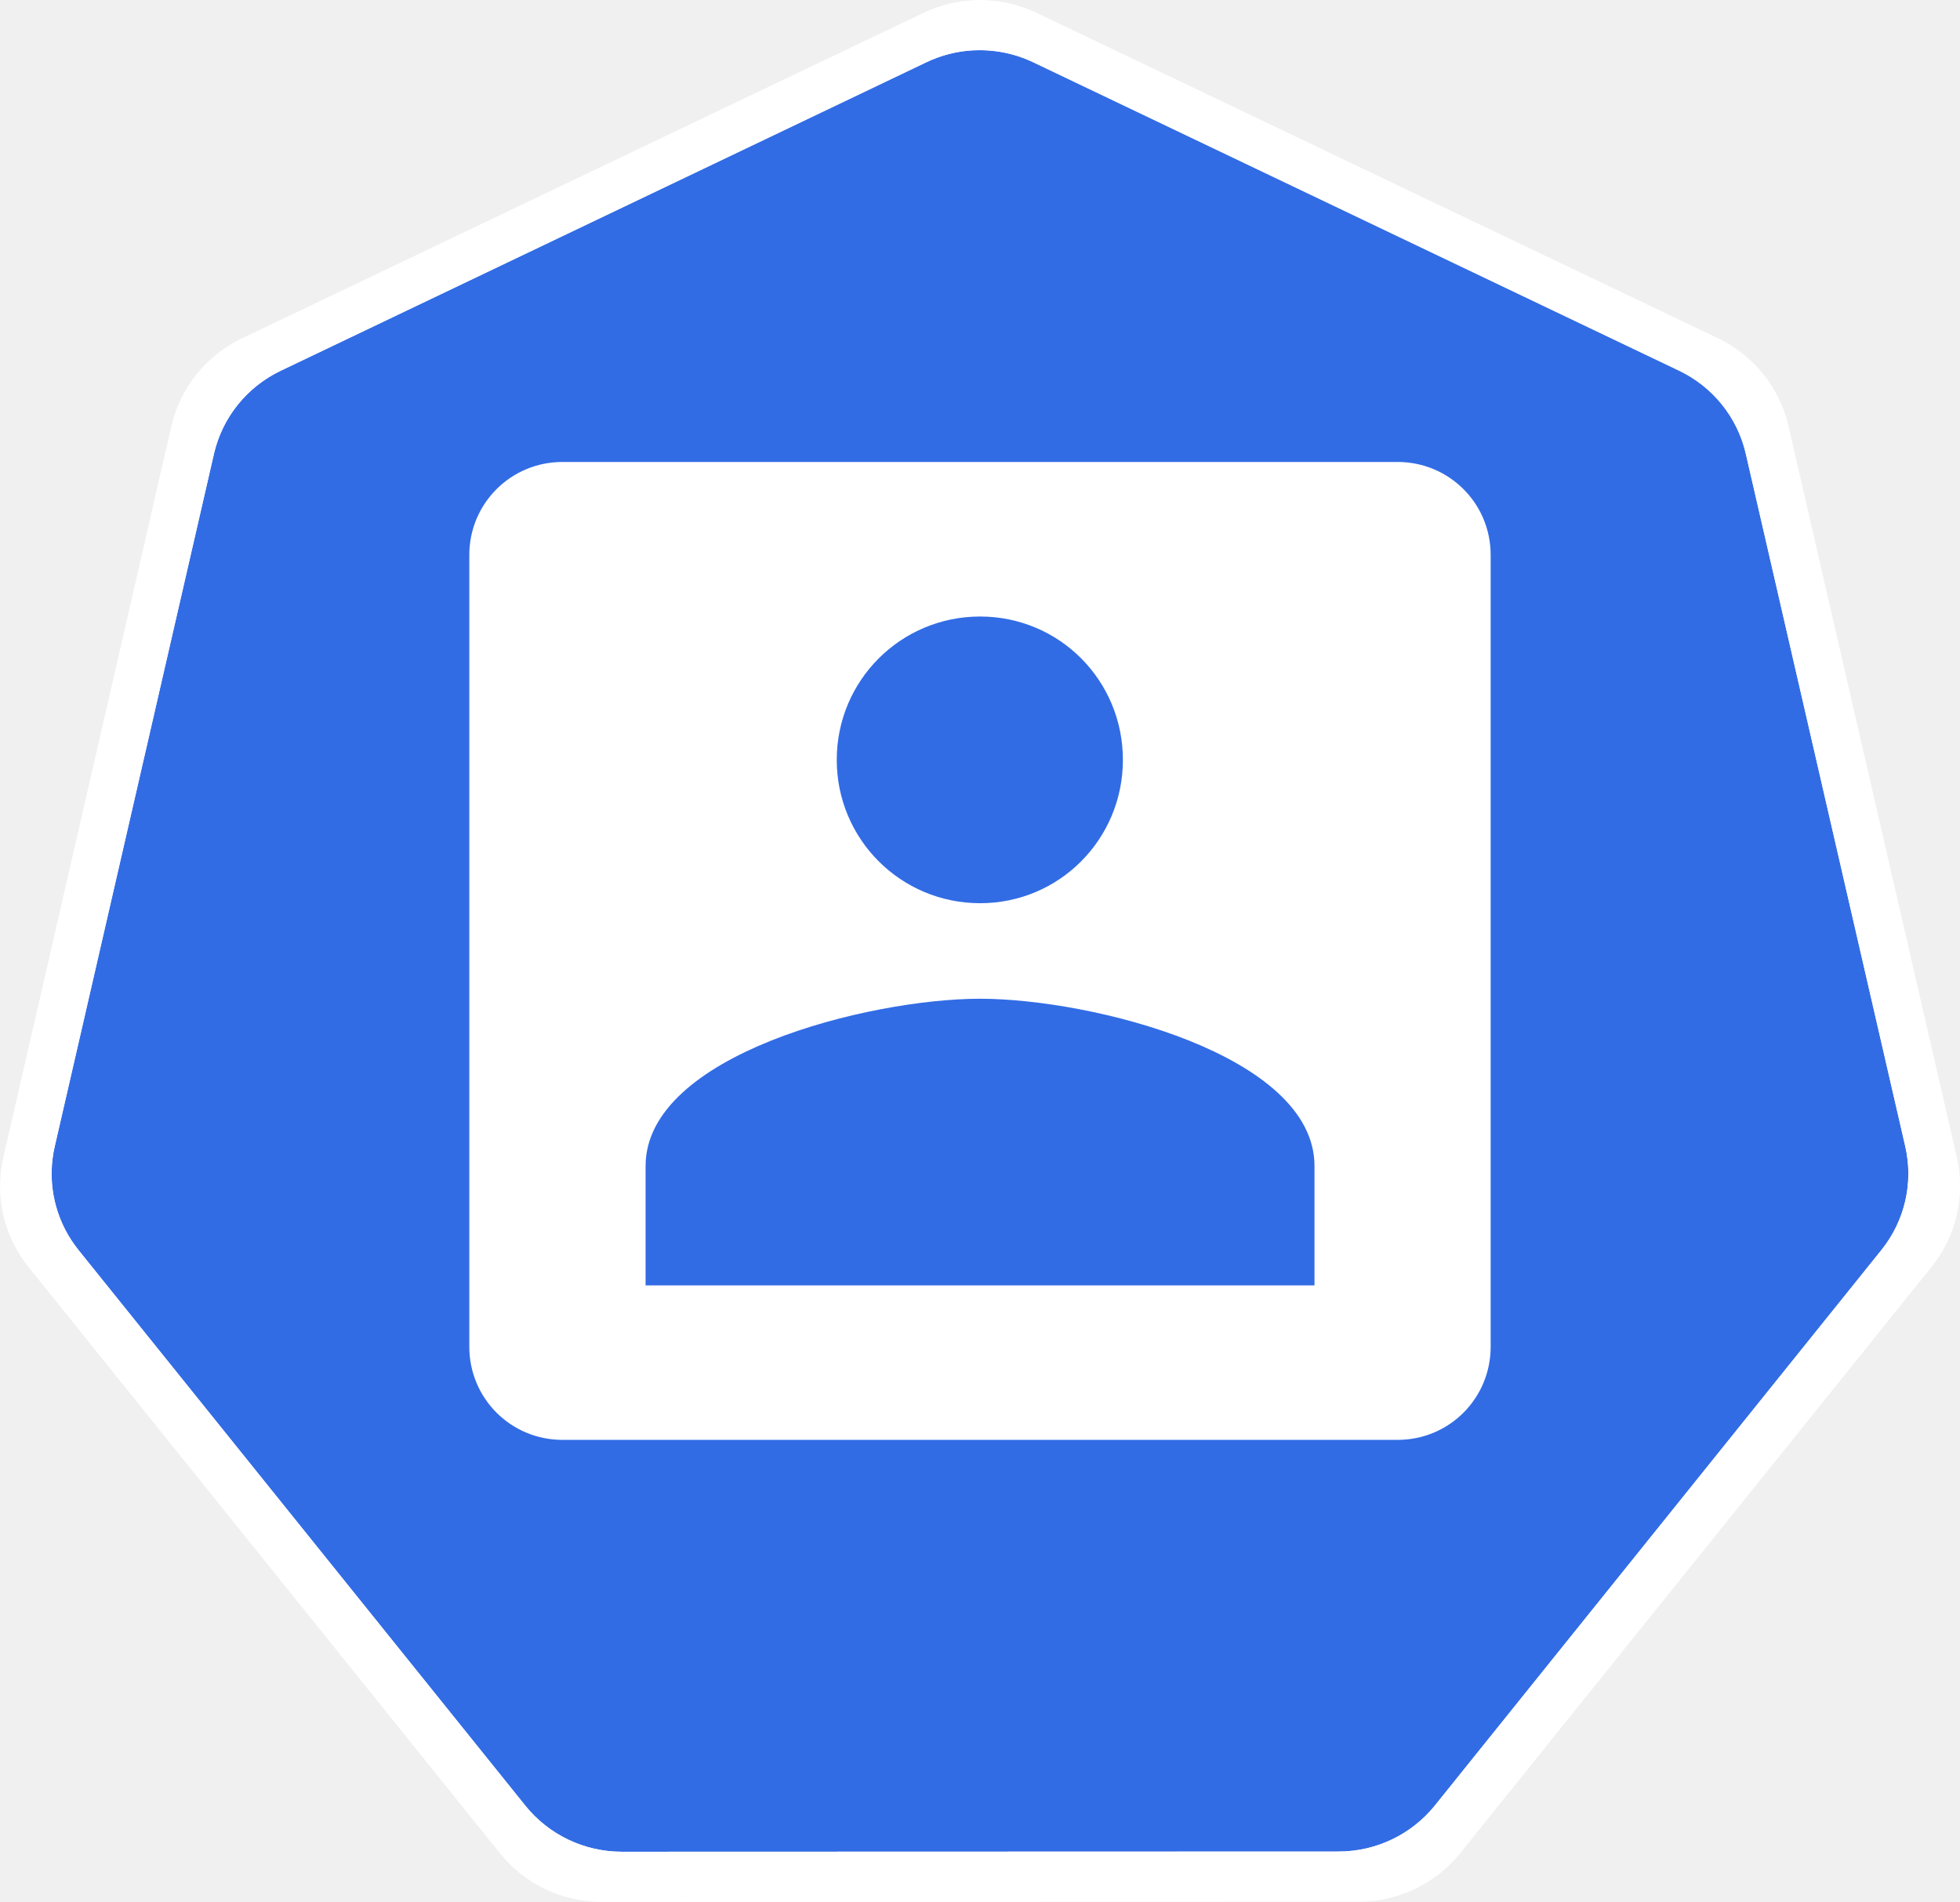
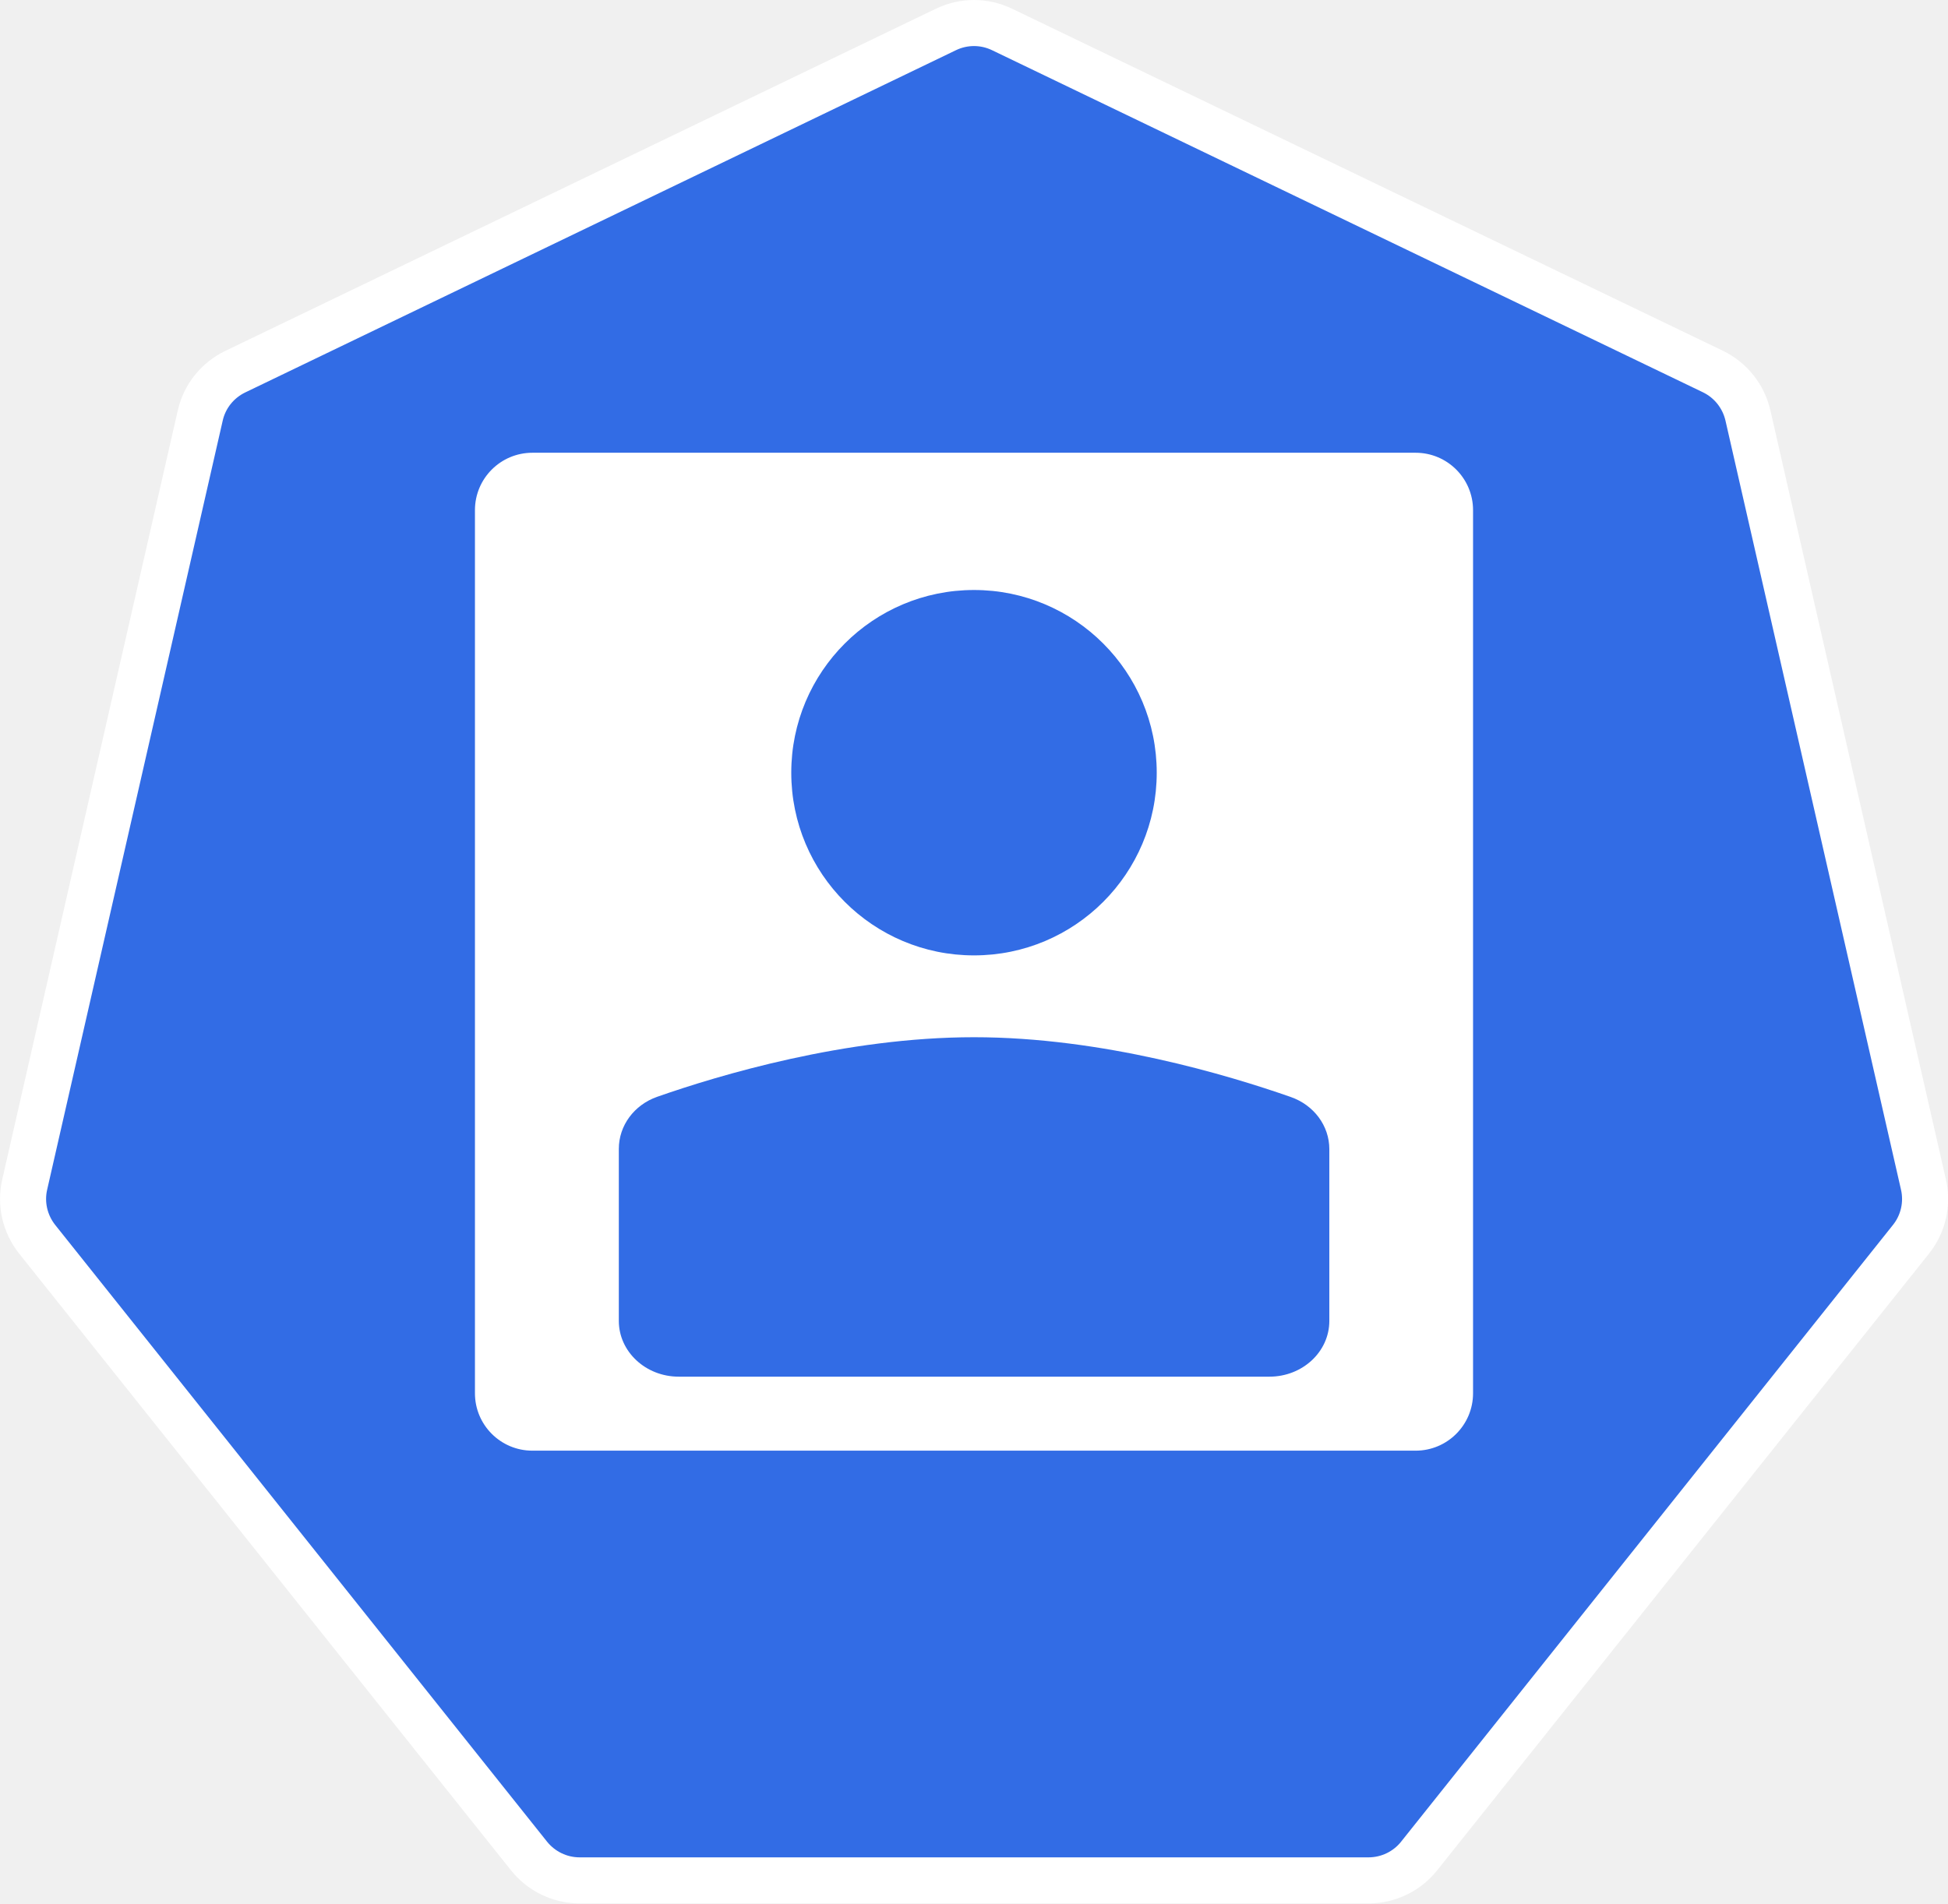
- <svg xmlns="http://www.w3.org/2000/svg" width="18.035mm" height="17.5mm" viewBox="0 0 18.035 17.5" version="1.1" id="svg13826">
-   <defs id="defs13820" />
-   <g id="layer1" transform="translate(-0.9926264,-1.174181)">
-     <g id="g70" transform="matrix(1.014889,0,0,1.014889,16.90215,-2.698726)">
-       <path id="path3055" d="m -6.849,4.272 a 1.119,1.11 0 0 0 -0.429,0.109 l -5.852,2.796 a 1.119,1.11 0 0 0 -0.606,0.753 l -1.444,6.281 a 1.119,1.11 0 0 0 0.152,0.851 1.119,1.11 0 0 0 0.064,0.088 l 4.051,5.037 a 1.119,1.11 0 0 0 0.875,0.418 l 6.496,-0.002 a 1.119,1.11 0 0 0 0.875,-0.417 L 1.382,15.149 A 1.119,1.11 0 0 0 1.598,14.21 L 0.152,7.929 A 1.119,1.11 0 0 0 -0.453,7.176 L -6.307,4.381 A 1.119,1.11 0 0 0 -6.849,4.272 Z" style="fill:#326ce5;fill-opacity:1;stroke:none;stroke-width:0;stroke-miterlimit:4;stroke-dasharray:none;stroke-opacity:1" />
-       <path id="path3054-2-9" d="M -6.852,3.818 A 1.181,1.172 0 0 0 -7.304,3.933 l -6.179,2.951 a 1.181,1.172 0 0 0 -0.639,0.795 l -1.524,6.631 a 1.181,1.172 0 0 0 0.16,0.899 1.181,1.172 0 0 0 0.067,0.093 l 4.276,5.317 a 1.181,1.172 0 0 0 0.924,0.441 l 6.858,-0.002 a 1.181,1.172 0 0 0 0.924,-0.44 l 4.275,-5.318 a 1.181,1.172 0 0 0 0.228,-0.991 L 0.539,7.678 A 1.181,1.172 0 0 0 -0.1,6.883 L -6.279,3.932 A 1.181,1.172 0 0 0 -6.852,3.818 Z m 0.003,0.455 a 1.119,1.11 0 0 1 0.543,0.109 l 5.853,2.795 A 1.119,1.11 0 0 1 0.152,7.929 L 1.598,14.21 a 1.119,1.11 0 0 1 -0.216,0.939 l -4.049,5.037 a 1.119,1.11 0 0 1 -0.875,0.417 l -6.496,0.002 a 1.119,1.11 0 0 1 -0.875,-0.418 l -4.051,-5.037 a 1.119,1.11 0 0 1 -0.064,-0.088 1.119,1.11 0 0 1 -0.152,-0.851 l 1.444,-6.281 a 1.119,1.11 0 0 1 0.606,-0.753 l 5.852,-2.796 a 1.119,1.11 0 0 1 0.429,-0.109 z" style="color:#000000;font-style:normal;font-variant:normal;font-weight:normal;font-stretch:normal;font-size:medium;line-height:normal;font-family:Sans;-inkscape-font-specification:Sans;text-indent:0;text-align:start;text-decoration:none;text-decoration-line:none;letter-spacing:normal;word-spacing:normal;text-transform:none;writing-mode:lr-tb;direction:ltr;baseline-shift:baseline;text-anchor:start;display:inline;overflow:visible;visibility:visible;fill:#ffffff;fill-opacity:1;fill-rule:nonzero;stroke:none;stroke-width:0;stroke-miterlimit:4;stroke-dasharray:none;marker:none;enable-background:accumulate" />
+ <svg xmlns="http://www.w3.org/2000/svg" viewBox="0 0 126.86 123.97">
+   <defs>
+     <style>
+       .cls-1 {
+         fill: #fff;
+       }
+ 
+       .cls-2 {
+         stroke: #fff;
+         stroke-miterlimit: 10;
+         stroke-width: 3px;
+       }
+ 
+       .cls-2, .cls-3 {
+         fill: #326ce5;
+       }
+     </style>
+   </defs>
+   <g id="fond">
+     <path class="cls-2" d="m61.6,1.92L15.32,24.21c-1.16.56-2,1.61-2.28,2.86L1.61,77.15c-.29,1.25.01,2.56.81,3.57l32.03,40.17c.8,1,2.01,1.59,3.3,1.59h51.37c1.28,0,2.5-.58,3.3-1.59l32.03-40.17c.8-1,1.1-2.32.81-3.57l-11.43-50.09c-.29-1.25-1.12-2.3-2.28-2.86L65.26,1.92c-1.16-.56-2.5-.56-3.66,0Z" />
+   </g>
+   <g id="user">
+     <rect class="cls-1" x="30.93" y="29.49" width="65" height="65" rx="3.74" ry="3.74" />
+     <g>
+       <circle class="cls-3" cx="63.43" cy="50.33" r="11.9" />
+       <path class="cls-3" d="m82.66,89.67h-38.46c-2.15,0-3.9-1.63-3.9-3.63v-11.21c0-1.51.99-2.86,2.5-3.39,4-1.4,12.24-3.88,20.63-3.88s16.58,2.48,20.62,3.89c1.52.53,2.52,1.88,2.52,3.4v11.19c0,2.01-1.75,3.63-3.9,3.63Z" />
    </g>
-     <path style="opacity:1;fill:#ffffff;fill-opacity:1;fill-rule:nonzero;stroke:none;stroke-width:0.202;stroke-linecap:butt;stroke-linejoin:round;stroke-miterlimit:10;stroke-dasharray:0.403, 0.202;stroke-dashoffset:5.019;stroke-opacity:1" d="m 6.168,5.425 c -0.475,0 -0.857,0.382 -0.857,0.856 l 0,7.285 c 0,0.475 0.382,0.857 0.857,0.857 l 7.685,0 c 0.475,0 0.856,-0.382 0.856,-0.857 l 0,-7.285 c 0,-0.475 -0.382,-0.856 -0.856,-0.856 z m 3.843,1.422 c 0.73,0 1.314,0.589 1.314,1.319 0,0.73 -0.585,1.319 -1.314,1.319 -0.73,10e-7 -1.319,-0.589 -1.319,-1.319 0,-0.73 0.589,-1.319 1.319,-1.319 z m 0,3.517 c 1.024,-2e-6 3.077,0.514 3.077,1.539 l 0,1.099 -6.155,0 0,-1.099 c 0,-1.024 2.053,-1.539 3.078,-1.539 z" id="rect8339" />
  </g>
</svg>
